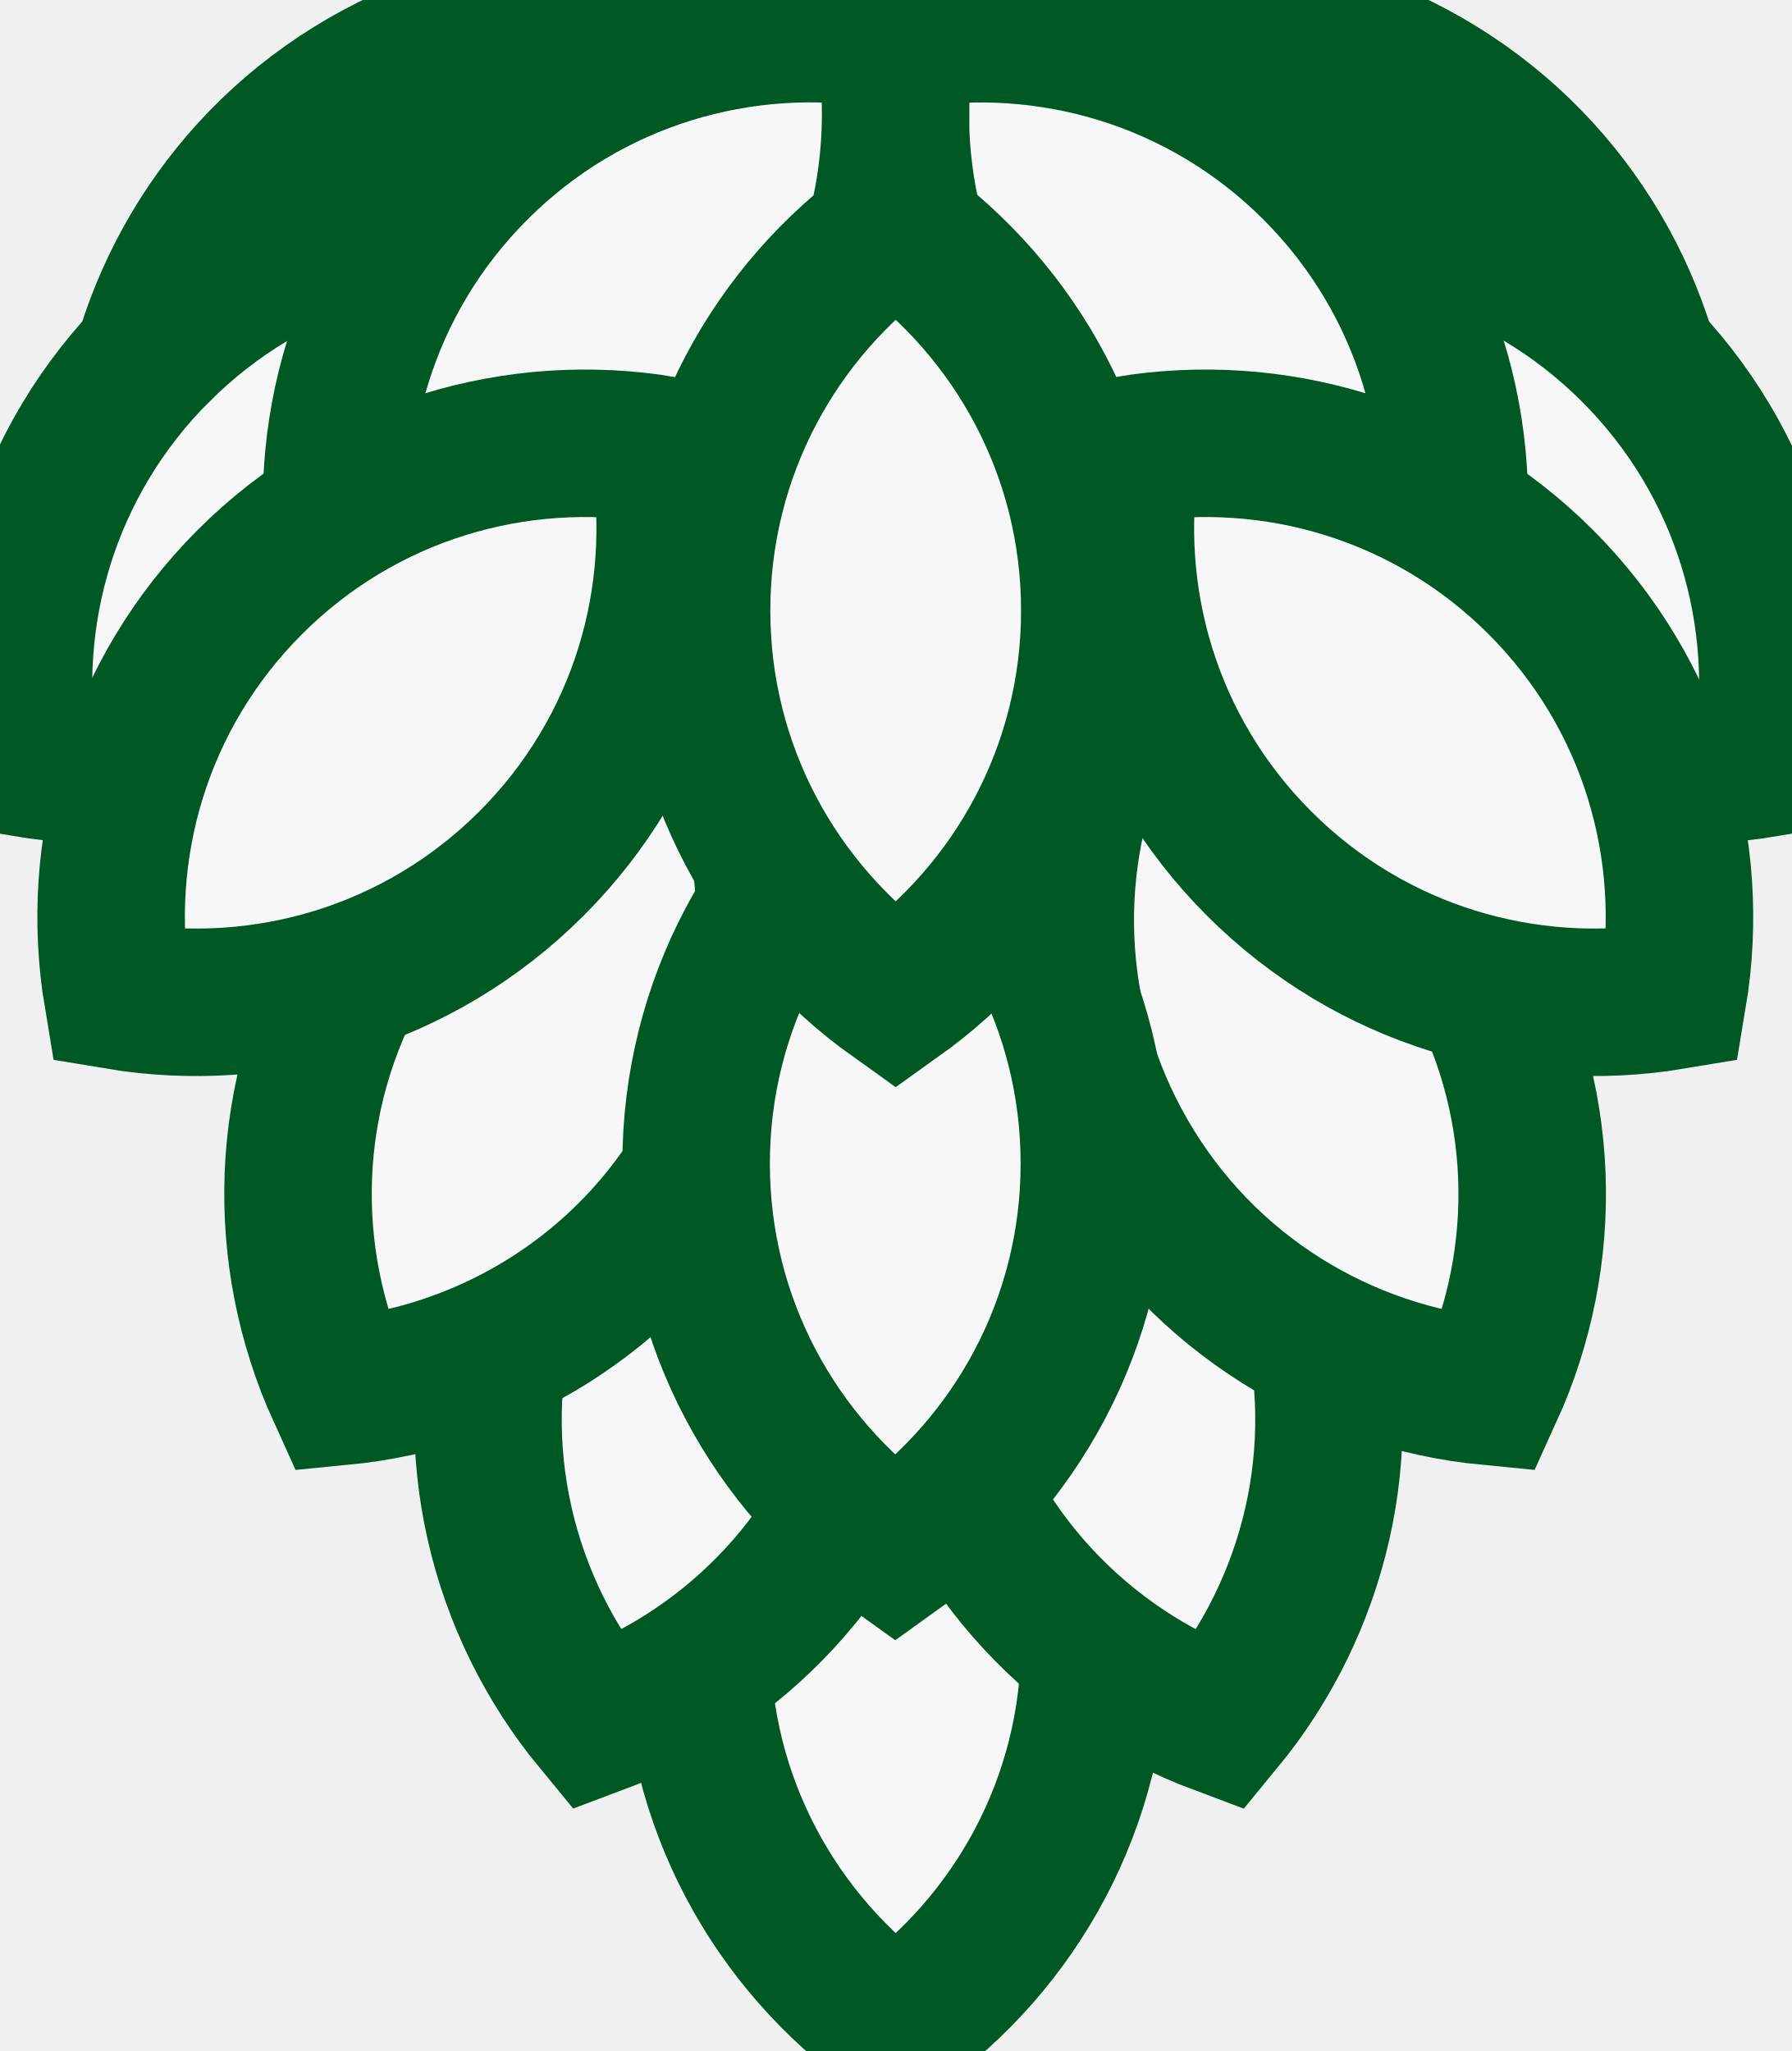
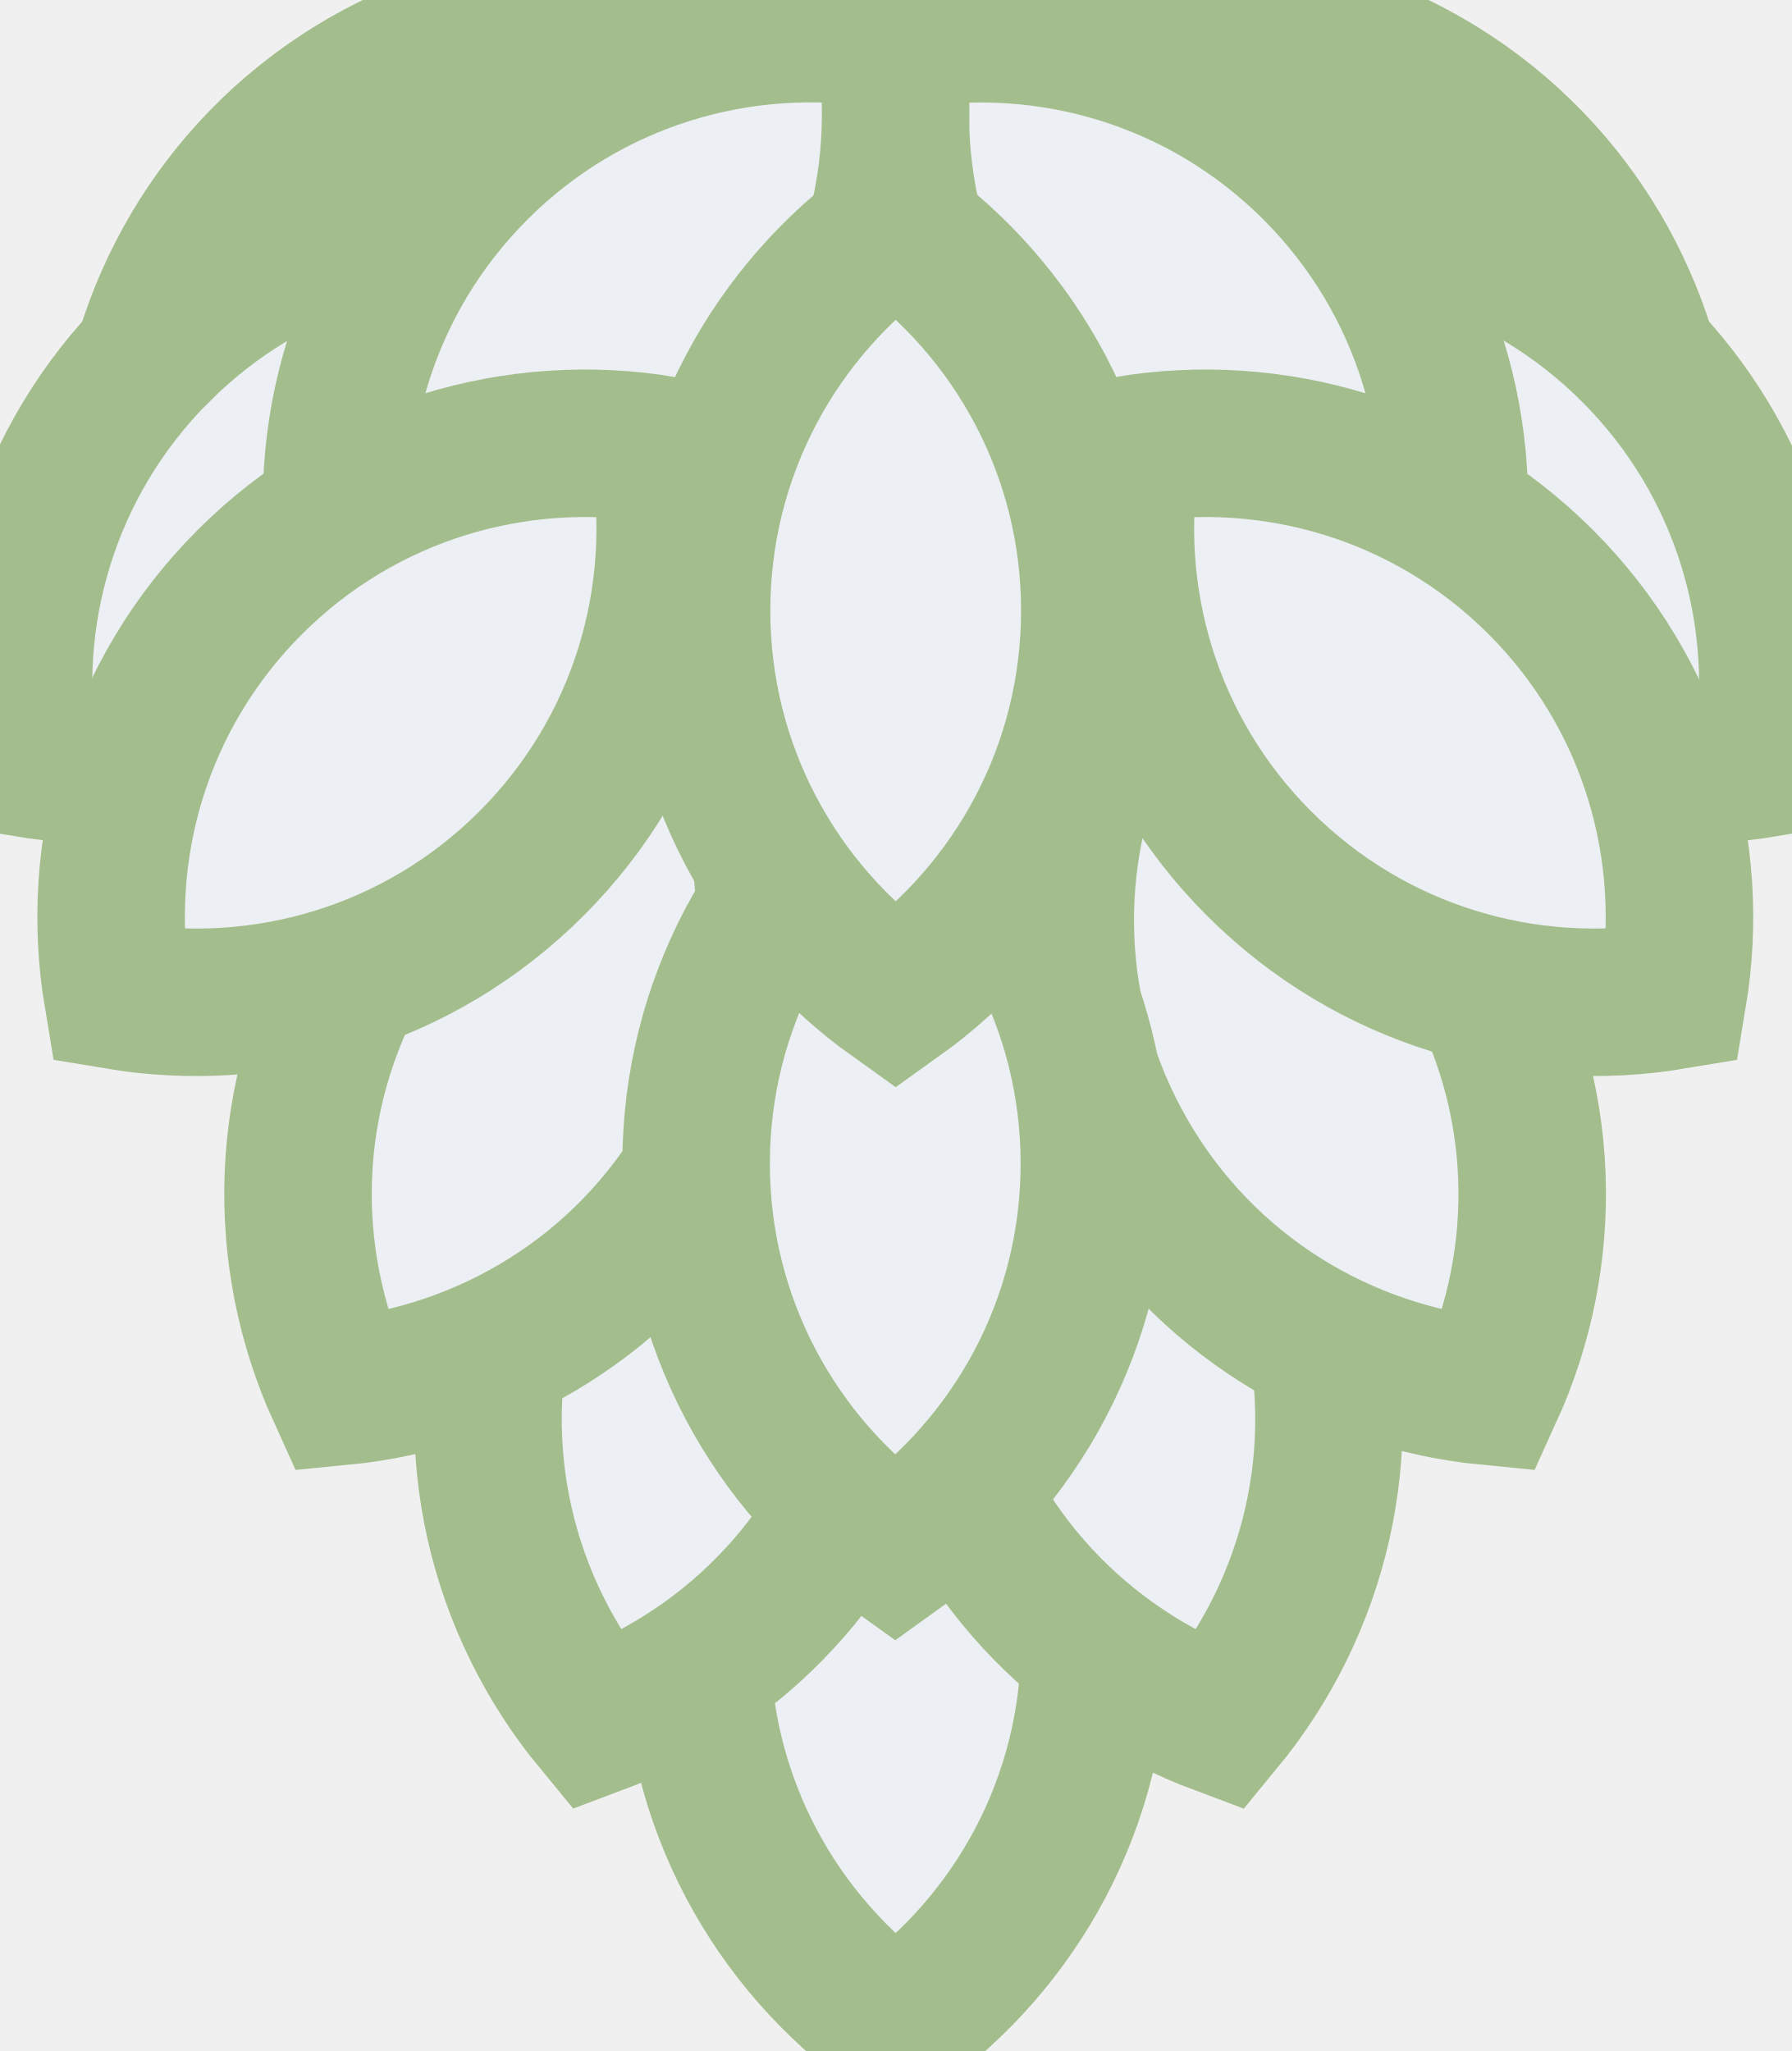
<svg xmlns="http://www.w3.org/2000/svg" id="Layer_1" viewBox="0 0 242.89 278.14" version="1.1">
  <defs id="defs1">
    <style id="style1">.cls-1{fill:#fff;stroke:#194b24;stroke-miterlimit:10;stroke-width:20px;}</style>
  </defs>
-   <path class="cls-1" d="M166.32,57.87c18.7,10.8,40.57,11.11,58.84,2.8-1.93-19.98-13.13-38.76-31.84-49.56C174.61,.32,152.75,0,134.48,8.32c1.93,19.98,13.13,38.76,31.84,49.56Z" id="path1" style="fill:#f7f7f7;fill-opacity:1;stroke:#005824;stroke-opacity:1" />
-   <path class="cls-1" d="M49.57,11.11c-18.7,10.8-29.91,29.58-31.84,49.56,18.26,8.32,40.13,8,58.84-2.8,18.7-10.8,29.91-29.58,31.84-49.56C90.15,0,68.28,.32,49.57,11.11Z" id="path2" style="fill:#f7f7f7;fill-opacity:1;stroke:#005824;stroke-opacity:1" />
-   <path class="cls-1" d="M94.45,222.72c0,21.6,10.66,40.69,27,52.35,16.34-11.66,27-30.75,27-52.35,0-21.6-10.66-40.69-27-52.35-16.34,11.66-27,30.75-27,52.35Z" id="path3" style="fill:#f7f7f7;fill-opacity:1;stroke:#005824;stroke-opacity:1" />
-   <path class="cls-1" d="M125.84,189.83c5.59,20.86,20.83,36.55,39.63,43.58,12.76-15.49,18.12-36.69,12.53-57.55-5.59-20.86-20.83-36.55-39.63-43.58-12.76,15.49-18.12,36.69-12.53,57.55Z" id="path4" style="fill:#f7f7f7;fill-opacity:1;stroke:#005824;stroke-opacity:1" />
-   <path class="cls-1" d="M152.38,156.86c10.8,18.7,29.58,29.91,49.56,31.84,8.32-18.26,8-40.13-2.8-58.84-10.8-18.7-29.58-29.91-49.56-31.84-8.32,18.26-8,40.13,2.8,58.84Z" id="path5" style="fill:#f7f7f7;fill-opacity:1;stroke:#005824;stroke-opacity:1" />
-   <path class="cls-1" d="M68.37,175.85c-5.59,20.86-.23,42.07,12.53,57.55,18.8-7.03,34.04-22.72,39.63-43.58,5.59-20.86,.23-42.07-12.53-57.55-18.8,7.03-34.04,22.72-39.63,43.58Z" id="path6" style="fill:#f7f7f7;fill-opacity:1;stroke:#005824;stroke-opacity:1" />
-   <path class="cls-1" d="M49.02,129.86c-10.8,18.7-11.11,40.57-2.8,58.84,19.98-1.93,38.76-13.13,49.56-31.84,10.8-18.7,11.11-40.57,2.8-58.84-19.98,1.93-38.76,13.13-49.56,31.84Z" id="path7" style="fill:#f7f7f7;fill-opacity:1;stroke:#005824;stroke-opacity:1" />
-   <path class="cls-1" d="M94.39,157.8c0,21.6,10.66,40.69,27,52.35,16.34-11.66,27-30.75,27-52.35,0-21.6-10.66-40.69-27-52.35-16.34,11.66-27,30.75-27,52.35Z" id="path8" style="fill:#f7f7f7;fill-opacity:1;stroke:#005824;stroke-opacity:1" />
-   <path class="cls-1" d="M183.4,85.58c15.27,15.27,36.31,21.24,56.11,17.93,3.31-19.79-2.66-40.84-17.93-56.11-15.27-15.27-36.31-21.24-56.11-17.93-3.31,19.79,2.66,40.84,17.93,56.11Z" id="path9" style="fill:#f7f7f7;fill-opacity:1;stroke:#005824;stroke-opacity:1" />
-   <path class="cls-1" d="M140.2,60.88c15.27,15.27,36.31,21.24,56.11,17.93,3.31-19.79-2.66-40.84-17.93-56.11C163.11,7.43,142.07,1.47,122.28,4.78c-3.31,19.79,2.66,40.84,17.93,56.11Z" id="path10" style="fill:#f7f7f7;fill-opacity:1;stroke:#005824;stroke-opacity:1" />
-   <path class="cls-1" d="M170.73,117.11c15.27,15.27,36.31,21.24,56.11,17.93,3.31-19.79-2.66-40.84-17.93-56.11-15.27-15.27-36.31-21.24-56.11-17.93-3.31,19.79,2.66,40.84,17.93,56.11Z" id="path11" style="fill:#f7f7f7;fill-opacity:1;stroke:#005824;stroke-opacity:1" />
-   <path class="cls-1" d="M21.31,47.4C6.04,62.67,.08,83.71,3.39,103.51c19.79,3.31,40.84-2.66,56.11-17.93,15.27-15.27,21.24-36.31,17.93-56.11-19.79-3.31-40.84,2.66-56.11,17.93Z" id="path12" style="fill:#f7f7f7;fill-opacity:1;stroke:#005824;stroke-opacity:1" />
-   <path class="cls-1" d="M64.45,22.7c-15.27,15.27-21.24,36.31-17.93,56.11,19.79,3.31,40.84-2.66,56.11-17.93,15.27-15.27,21.24-36.31,17.93-56.11-19.79-3.31-40.84,2.66-56.11,17.93Z" id="path13" style="fill:#f7f7f7;fill-opacity:1;stroke:#005824;stroke-opacity:1" />
-   <path class="cls-1" d="M33.88,78.93c-15.27,15.27-21.24,36.31-17.93,56.11,19.79,3.31,40.84-2.66,56.11-17.93,15.27-15.27,21.24-36.31,17.93-56.11-19.79-3.31-40.84,2.66-56.11,17.93Z" id="path14" style="fill:#f7f7f7;fill-opacity:1;stroke:#005824;stroke-opacity:1" />
-   <path class="cls-1" d="M94.45,82.8c0,21.6,10.66,40.69,27,52.35,16.34-11.66,27-30.75,27-52.35,0-21.6-10.66-40.69-27-52.35-16.34,11.66-27,30.75-27,52.35Z" id="path15" style="fill:#f7f7f7;fill-opacity:1;stroke:#005824;stroke-opacity:1" />
+   <path class="cls-1" d="M166.32,57.87c18.7,10.8,40.57,11.11,58.84,2.8-1.93-19.98-13.13-38.76-31.84-49.56C174.61,.32,152.75,0,134.48,8.32c1.93,19.98,13.13,38.76,31.84,49.56Z" id="path1" style="fill:#eceff4;fill-opacity:1;stroke:#a3be8c;stroke-opacity:1" />
+   <path class="cls-1" d="M49.57,11.11c-18.7,10.8-29.91,29.58-31.84,49.56,18.26,8.32,40.13,8,58.84-2.8,18.7-10.8,29.91-29.58,31.84-49.56C90.15,0,68.28,.32,49.57,11.11Z" id="path2" style="fill:#eceff4;fill-opacity:1;stroke:#a3be8c;stroke-opacity:1" />
+   <path class="cls-1" d="M94.45,222.72c0,21.6,10.66,40.69,27,52.35,16.34-11.66,27-30.75,27-52.35,0-21.6-10.66-40.69-27-52.35-16.34,11.66-27,30.75-27,52.35Z" id="path3" style="fill:#eceff4;fill-opacity:1;stroke:#a3be8c;stroke-opacity:1" />
+   <path class="cls-1" d="M125.84,189.83c5.59,20.86,20.83,36.55,39.63,43.58,12.76-15.49,18.12-36.69,12.53-57.55-5.59-20.86-20.83-36.55-39.63-43.58-12.76,15.49-18.12,36.69-12.53,57.55Z" id="path4" style="fill:#eceff4;fill-opacity:1;stroke:#a3be8c;stroke-opacity:1" />
+   <path class="cls-1" d="M152.38,156.86c10.8,18.7,29.58,29.91,49.56,31.84,8.32-18.26,8-40.13-2.8-58.84-10.8-18.7-29.58-29.91-49.56-31.84-8.32,18.26-8,40.13,2.8,58.84Z" id="path5" style="fill:#eceff4;fill-opacity:1;stroke:#a3be8c;stroke-opacity:1" />
+   <path class="cls-1" d="M68.37,175.85c-5.59,20.86-.23,42.07,12.53,57.55,18.8-7.03,34.04-22.72,39.63-43.58,5.59-20.86,.23-42.07-12.53-57.55-18.8,7.03-34.04,22.72-39.63,43.58Z" id="path6" style="fill:#eceff4;fill-opacity:1;stroke:#a3be8c;stroke-opacity:1" />
+   <path class="cls-1" d="M49.02,129.86c-10.8,18.7-11.11,40.57-2.8,58.84,19.98-1.93,38.76-13.13,49.56-31.84,10.8-18.7,11.11-40.57,2.8-58.84-19.98,1.93-38.76,13.13-49.56,31.84Z" id="path7" style="fill:#eceff4;fill-opacity:1;stroke:#a3be8c;stroke-opacity:1" />
+   <path class="cls-1" d="M94.39,157.8c0,21.6,10.66,40.69,27,52.35,16.34-11.66,27-30.75,27-52.35,0-21.6-10.66-40.69-27-52.35-16.34,11.66-27,30.75-27,52.35Z" id="path8" style="fill:#eceff4;fill-opacity:1;stroke:#a3be8c;stroke-opacity:1" />
+   <path class="cls-1" d="M183.4,85.58c15.27,15.27,36.31,21.24,56.11,17.93,3.31-19.79-2.66-40.84-17.93-56.11-15.27-15.27-36.31-21.24-56.11-17.93-3.31,19.79,2.66,40.84,17.93,56.11Z" id="path9" style="fill:#eceff4;fill-opacity:1;stroke:#a3be8c;stroke-opacity:1" />
+   <path class="cls-1" d="M140.2,60.88c15.27,15.27,36.31,21.24,56.11,17.93,3.31-19.79-2.66-40.84-17.93-56.11C163.11,7.43,142.07,1.47,122.28,4.78c-3.31,19.79,2.66,40.84,17.93,56.11Z" id="path10" style="fill:#eceff4;fill-opacity:1;stroke:#a3be8c;stroke-opacity:1" />
+   <path class="cls-1" d="M170.73,117.11c15.27,15.27,36.31,21.24,56.11,17.93,3.31-19.79-2.66-40.84-17.93-56.11-15.27-15.27-36.31-21.24-56.11-17.93-3.31,19.79,2.66,40.84,17.93,56.11Z" id="path11" style="fill:#eceff4;fill-opacity:1;stroke:#a3be8c;stroke-opacity:1" />
+   <path class="cls-1" d="M21.31,47.4C6.04,62.67,.08,83.71,3.39,103.51c19.79,3.31,40.84-2.66,56.11-17.93,15.27-15.27,21.24-36.31,17.93-56.11-19.79-3.31-40.84,2.66-56.11,17.93Z" id="path12" style="fill:#eceff4;fill-opacity:1;stroke:#a3be8c;stroke-opacity:1" />
+   <path class="cls-1" d="M64.45,22.7c-15.27,15.27-21.24,36.31-17.93,56.11,19.79,3.31,40.84-2.66,56.11-17.93,15.27-15.27,21.24-36.31,17.93-56.11-19.79-3.31-40.84,2.66-56.11,17.93Z" id="path13" style="fill:#eceff4;fill-opacity:1;stroke:#a3be8c;stroke-opacity:1" />
+   <path class="cls-1" d="M33.88,78.93c-15.27,15.27-21.24,36.31-17.93,56.11,19.79,3.31,40.84-2.66,56.11-17.93,15.27-15.27,21.24-36.31,17.93-56.11-19.79-3.31-40.84,2.66-56.11,17.93Z" id="path14" style="fill:#eceff4;fill-opacity:1;stroke:#a3be8c;stroke-opacity:1" />
+   <path class="cls-1" d="M94.45,82.8c0,21.6,10.66,40.69,27,52.35,16.34-11.66,27-30.75,27-52.35,0-21.6-10.66-40.69-27-52.35-16.34,11.66-27,30.75-27,52.35Z" id="path15" style="fill:#eceff4;fill-opacity:1;stroke:#a3be8c;stroke-opacity:1" />
</svg>
